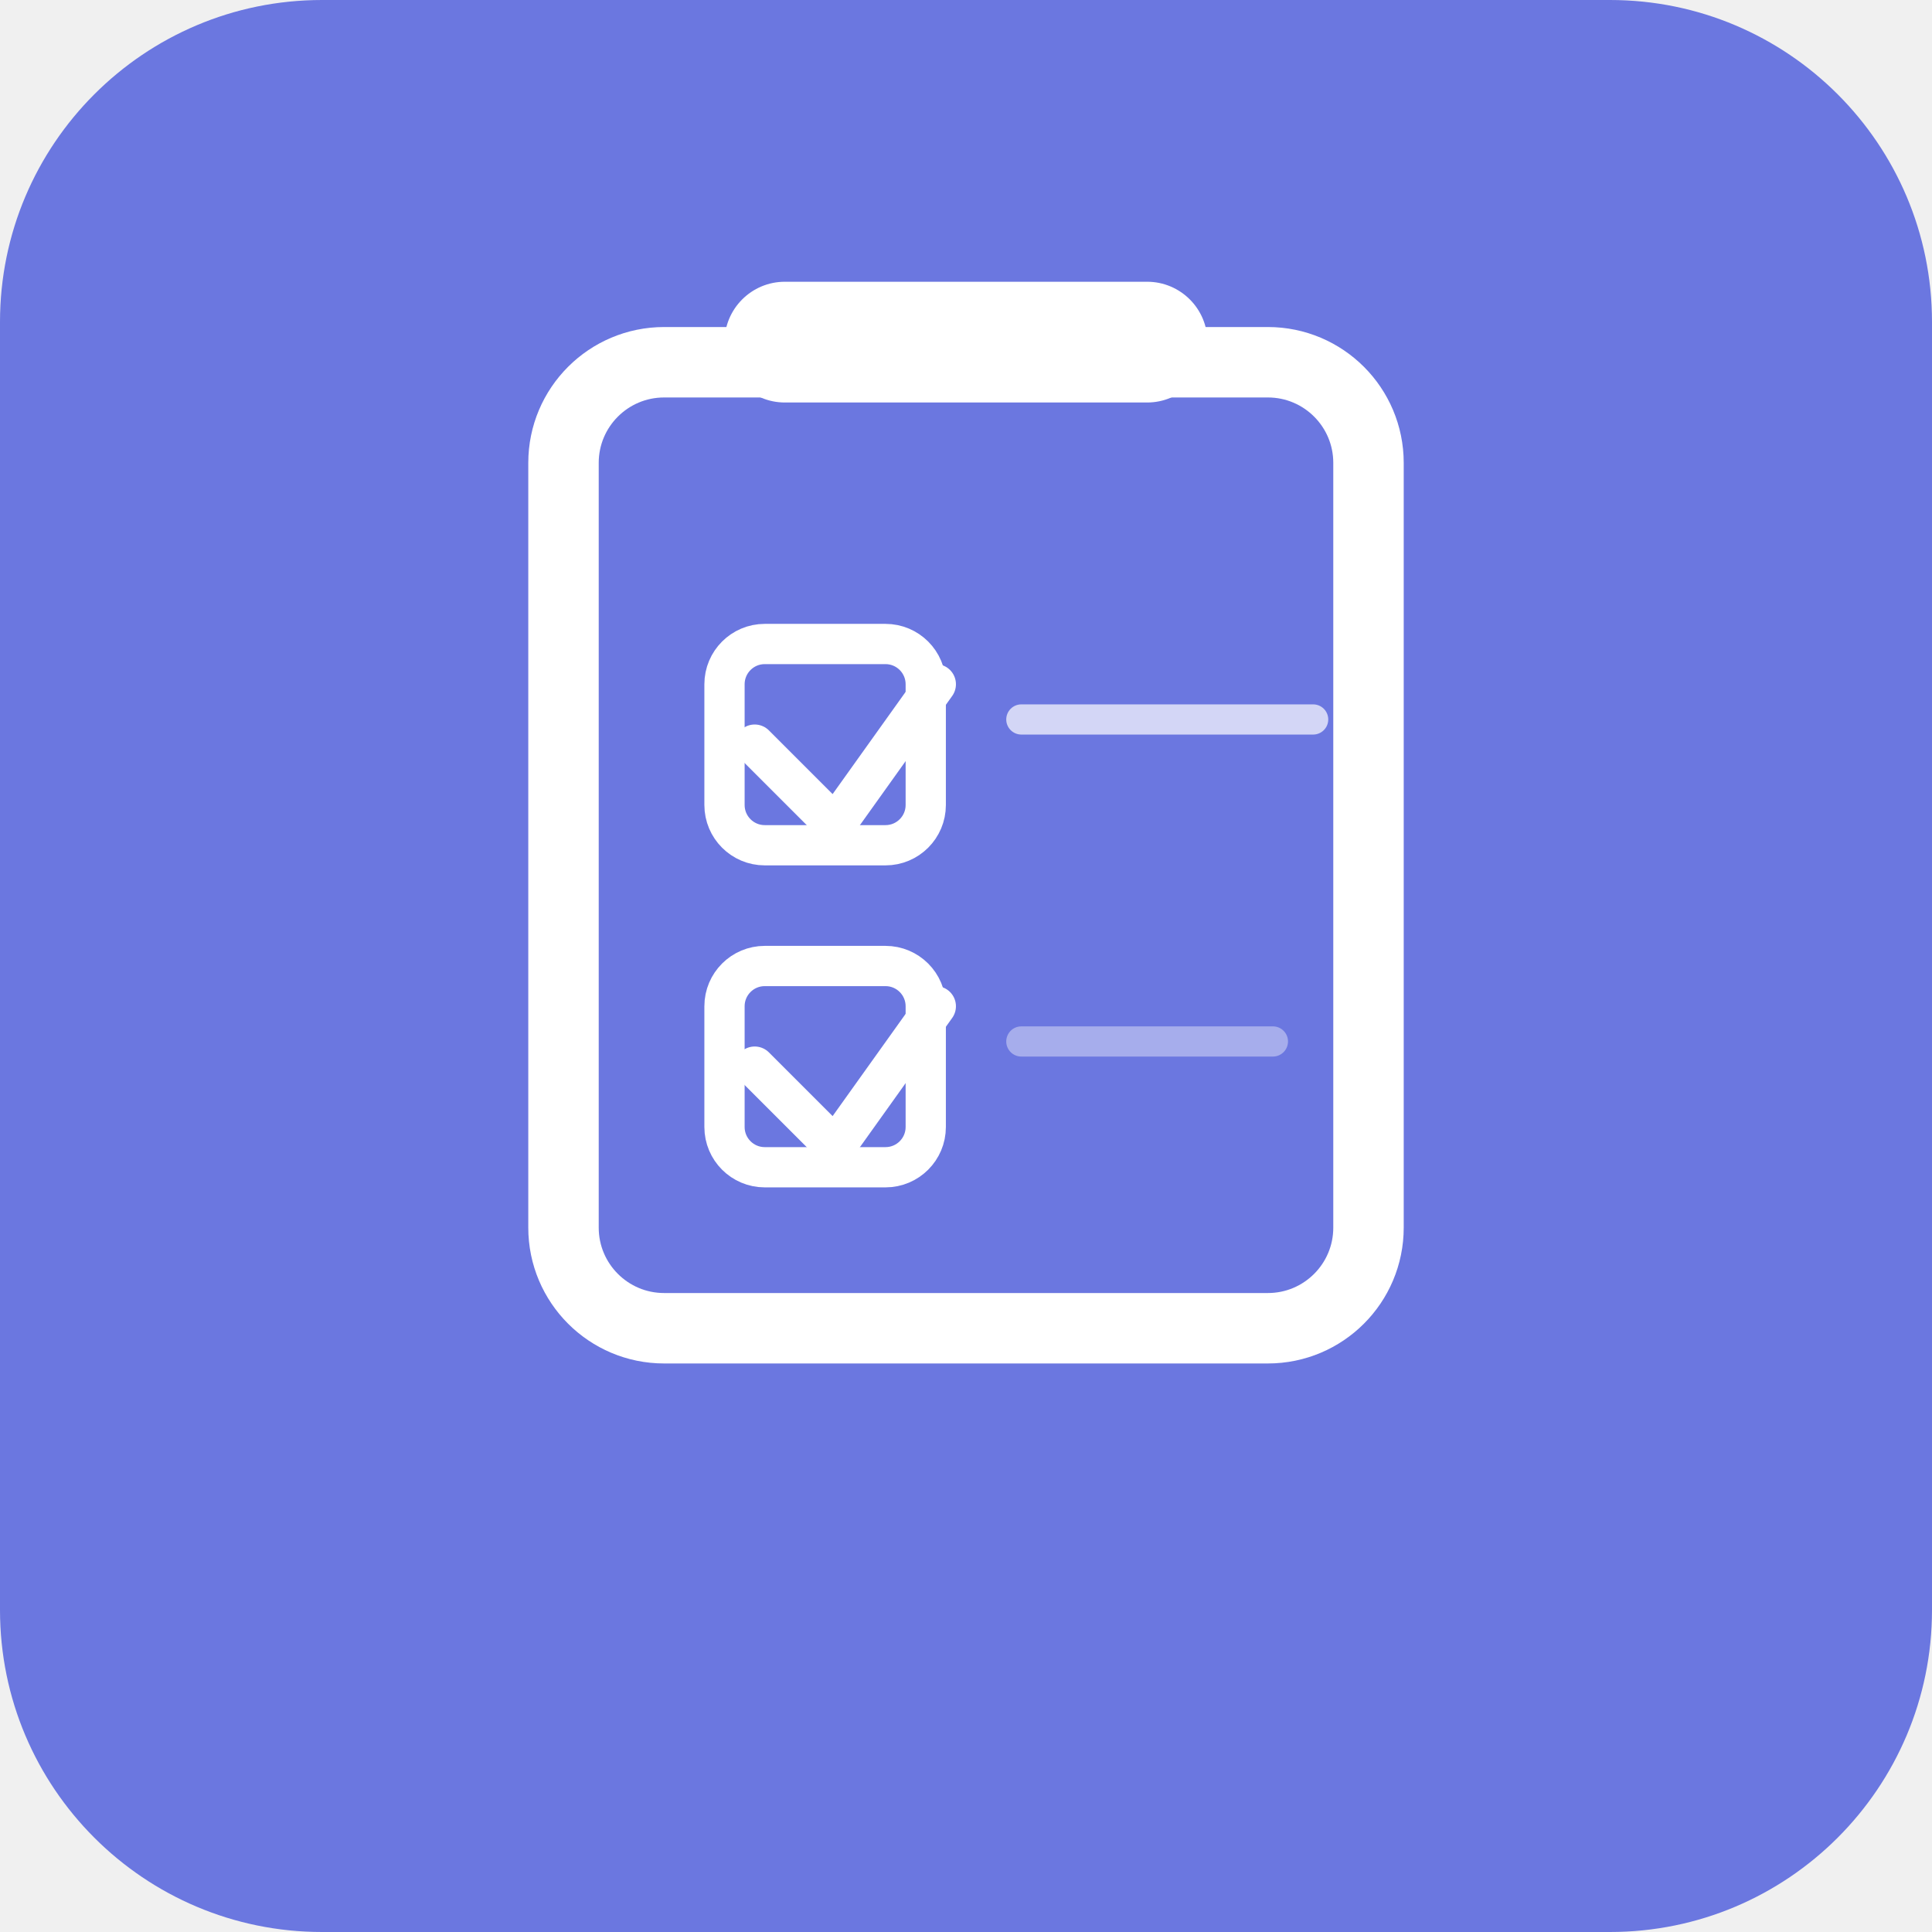
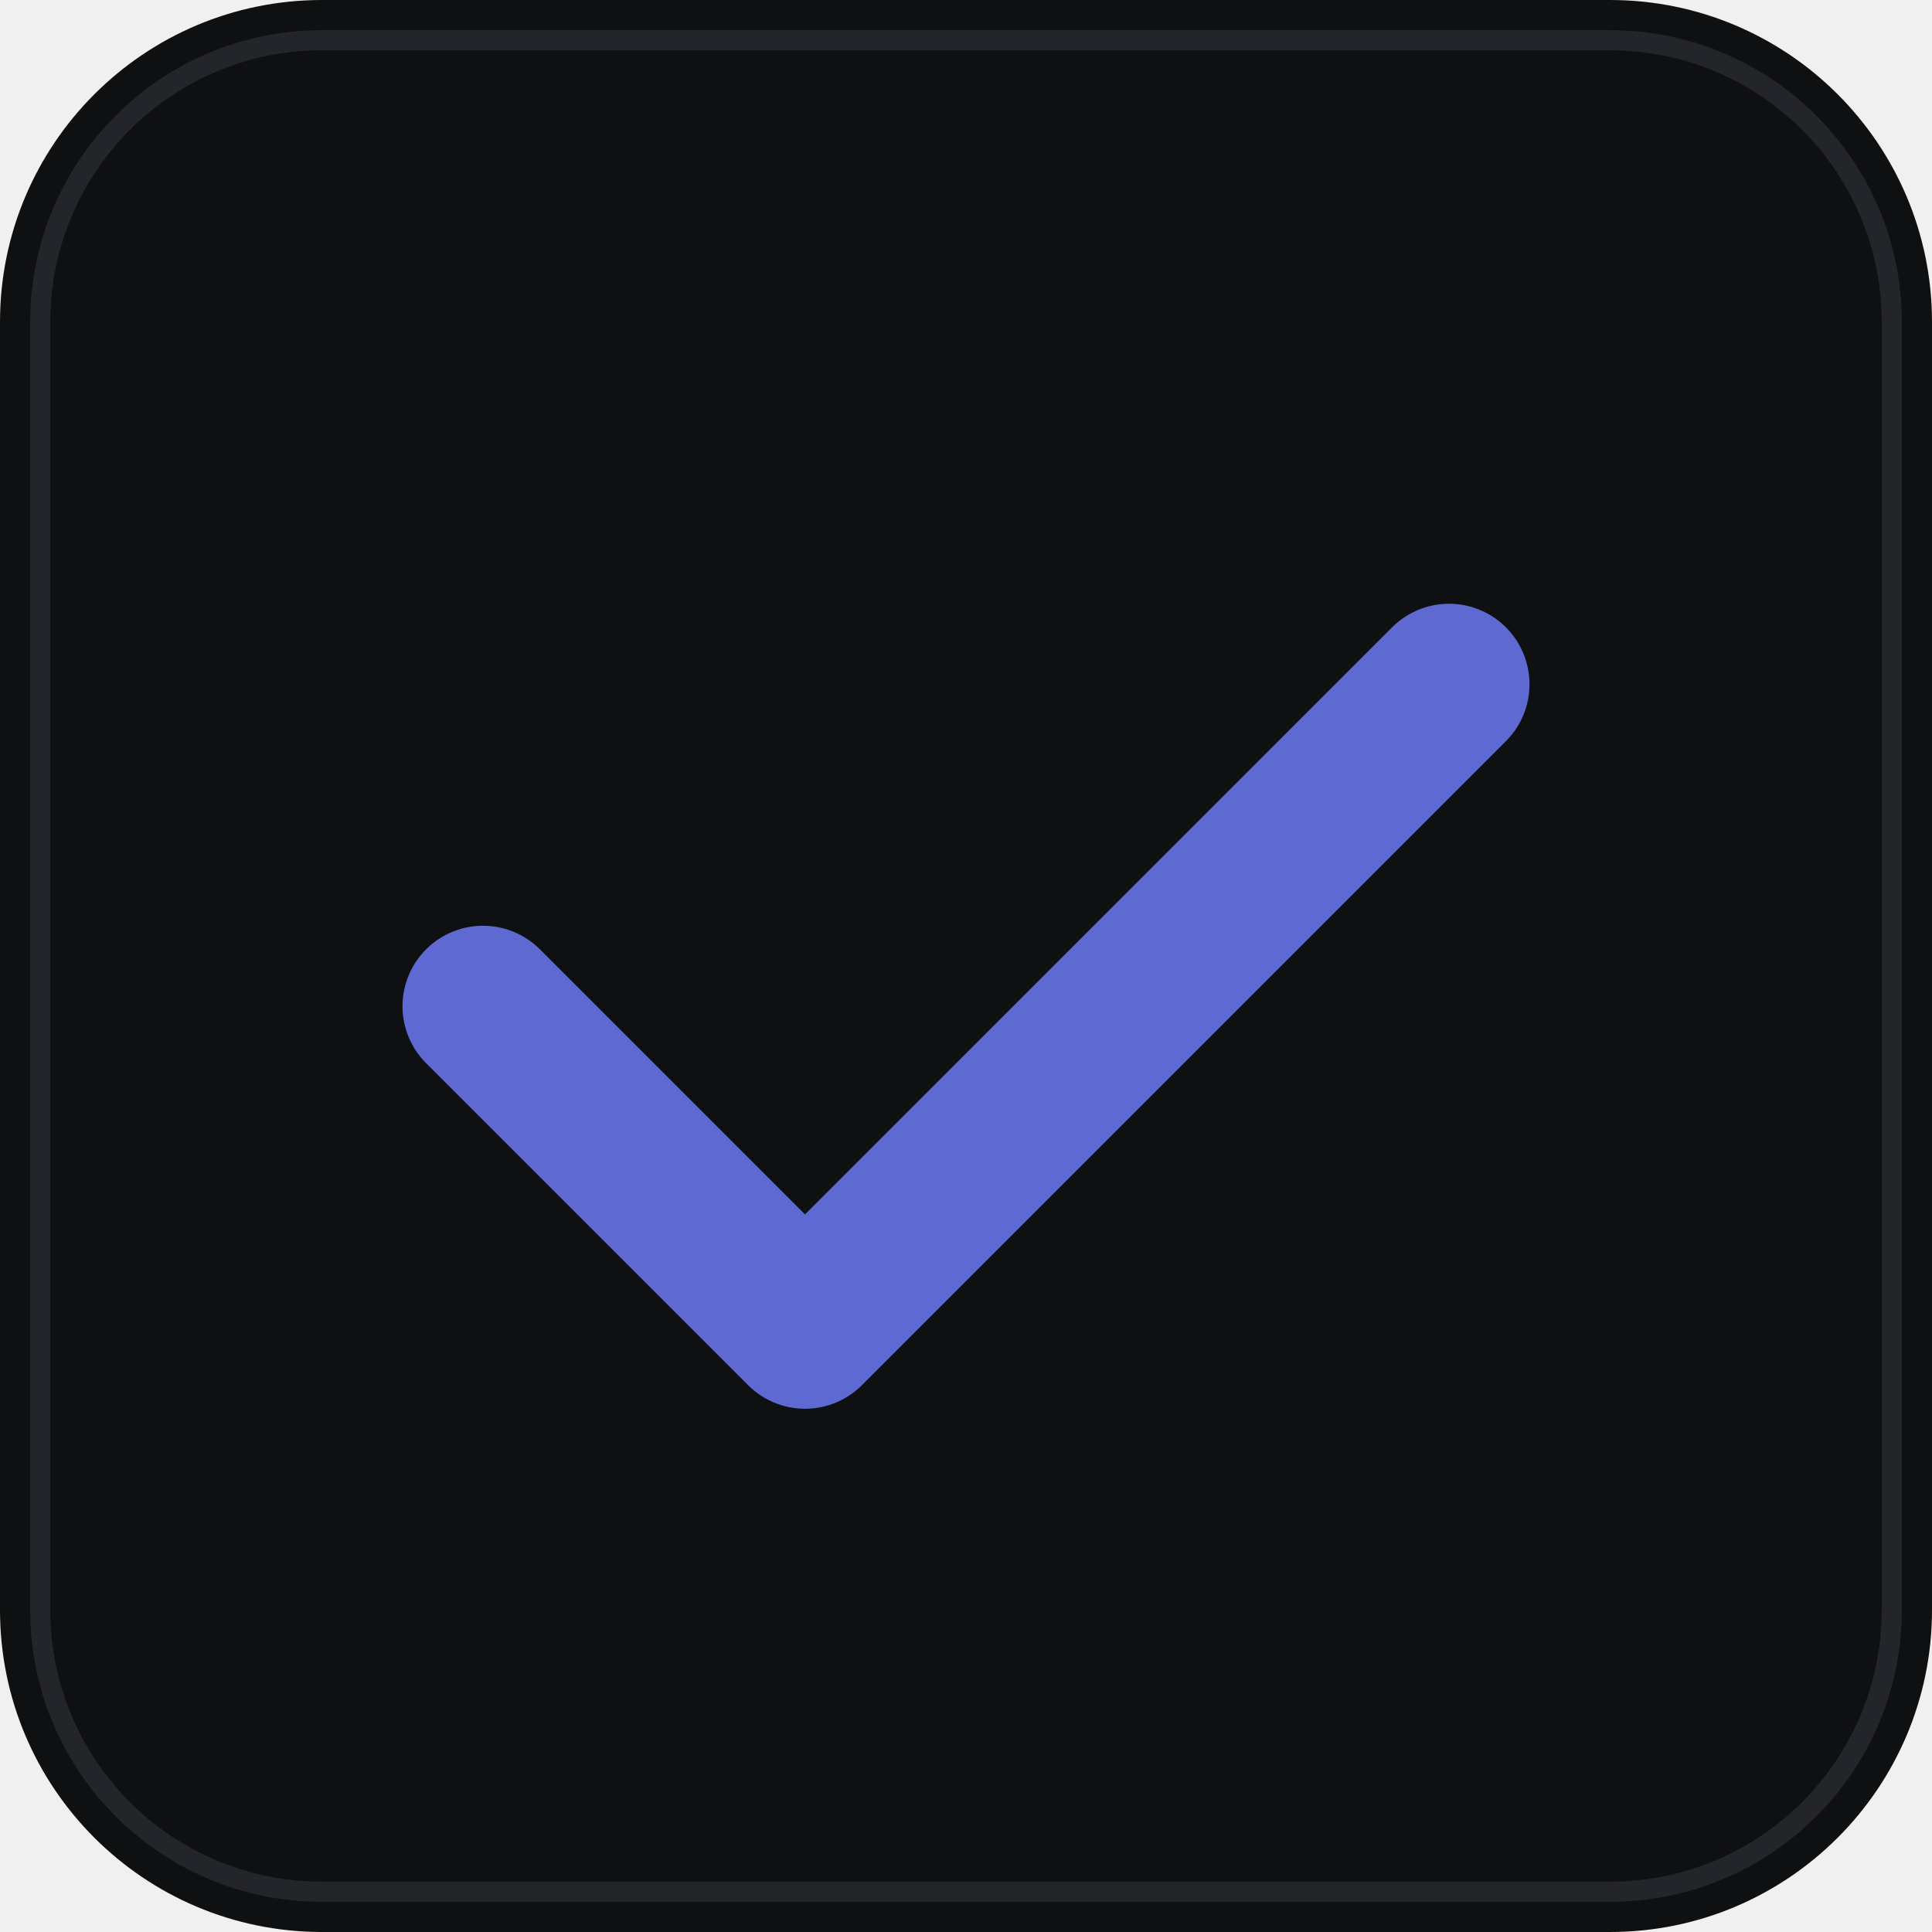
<svg xmlns="http://www.w3.org/2000/svg" width="192" height="192" viewBox="0 0 192 192">
-   <defs>
-     <linearGradient id="bg" x1="0" y1="0" x2="192" y2="192">
-       <stop offset="0%" stop-color="#6b77e0" />
-       <stop offset="100%" stop-color="#4a56c4" />
-     </linearGradient>
-   </defs>
-   <rect width="192" height="192" rx="32" fill="url(#bg)" />
-   <rect x="56" y="36" width="80" height="96" rx="10" fill="none" stroke="white" stroke-width="7" stroke-linejoin="round" />
-   <rect x="72" y="28" width="48" height="12" rx="6" fill="white" />
-   <rect x="72" y="64" width="20" height="20" rx="4" fill="none" stroke="white" stroke-width="4" />
-   <path d="M75 74L83 82L93 68" stroke="white" stroke-width="4" stroke-linecap="round" stroke-linejoin="round" fill="none" />
-   <rect x="100" y="70" width="32" height="3" rx="1.5" fill="white" opacity="0.7" />
-   <rect x="72" y="96" width="20" height="20" rx="4" fill="none" stroke="white" stroke-width="4" />
-   <path d="M75 106L83 114L93 100" stroke="white" stroke-width="4" stroke-linecap="round" stroke-linejoin="round" fill="none" />
-   <rect x="100" y="102" width="28" height="3" rx="1.5" fill="white" opacity="0.4" />
+   <rect width="192" height="192" rx="32" fill="#0f1011" />
+   <rect x="4" y="4" width="184" height="184" rx="28" fill="none" stroke="#23252a" stroke-width="2" />
+   <path d="M48 100L80 132L144 68" stroke="#5e6ad2" stroke-width="16" stroke-linecap="round" stroke-linejoin="round" fill="none" />
</svg>
